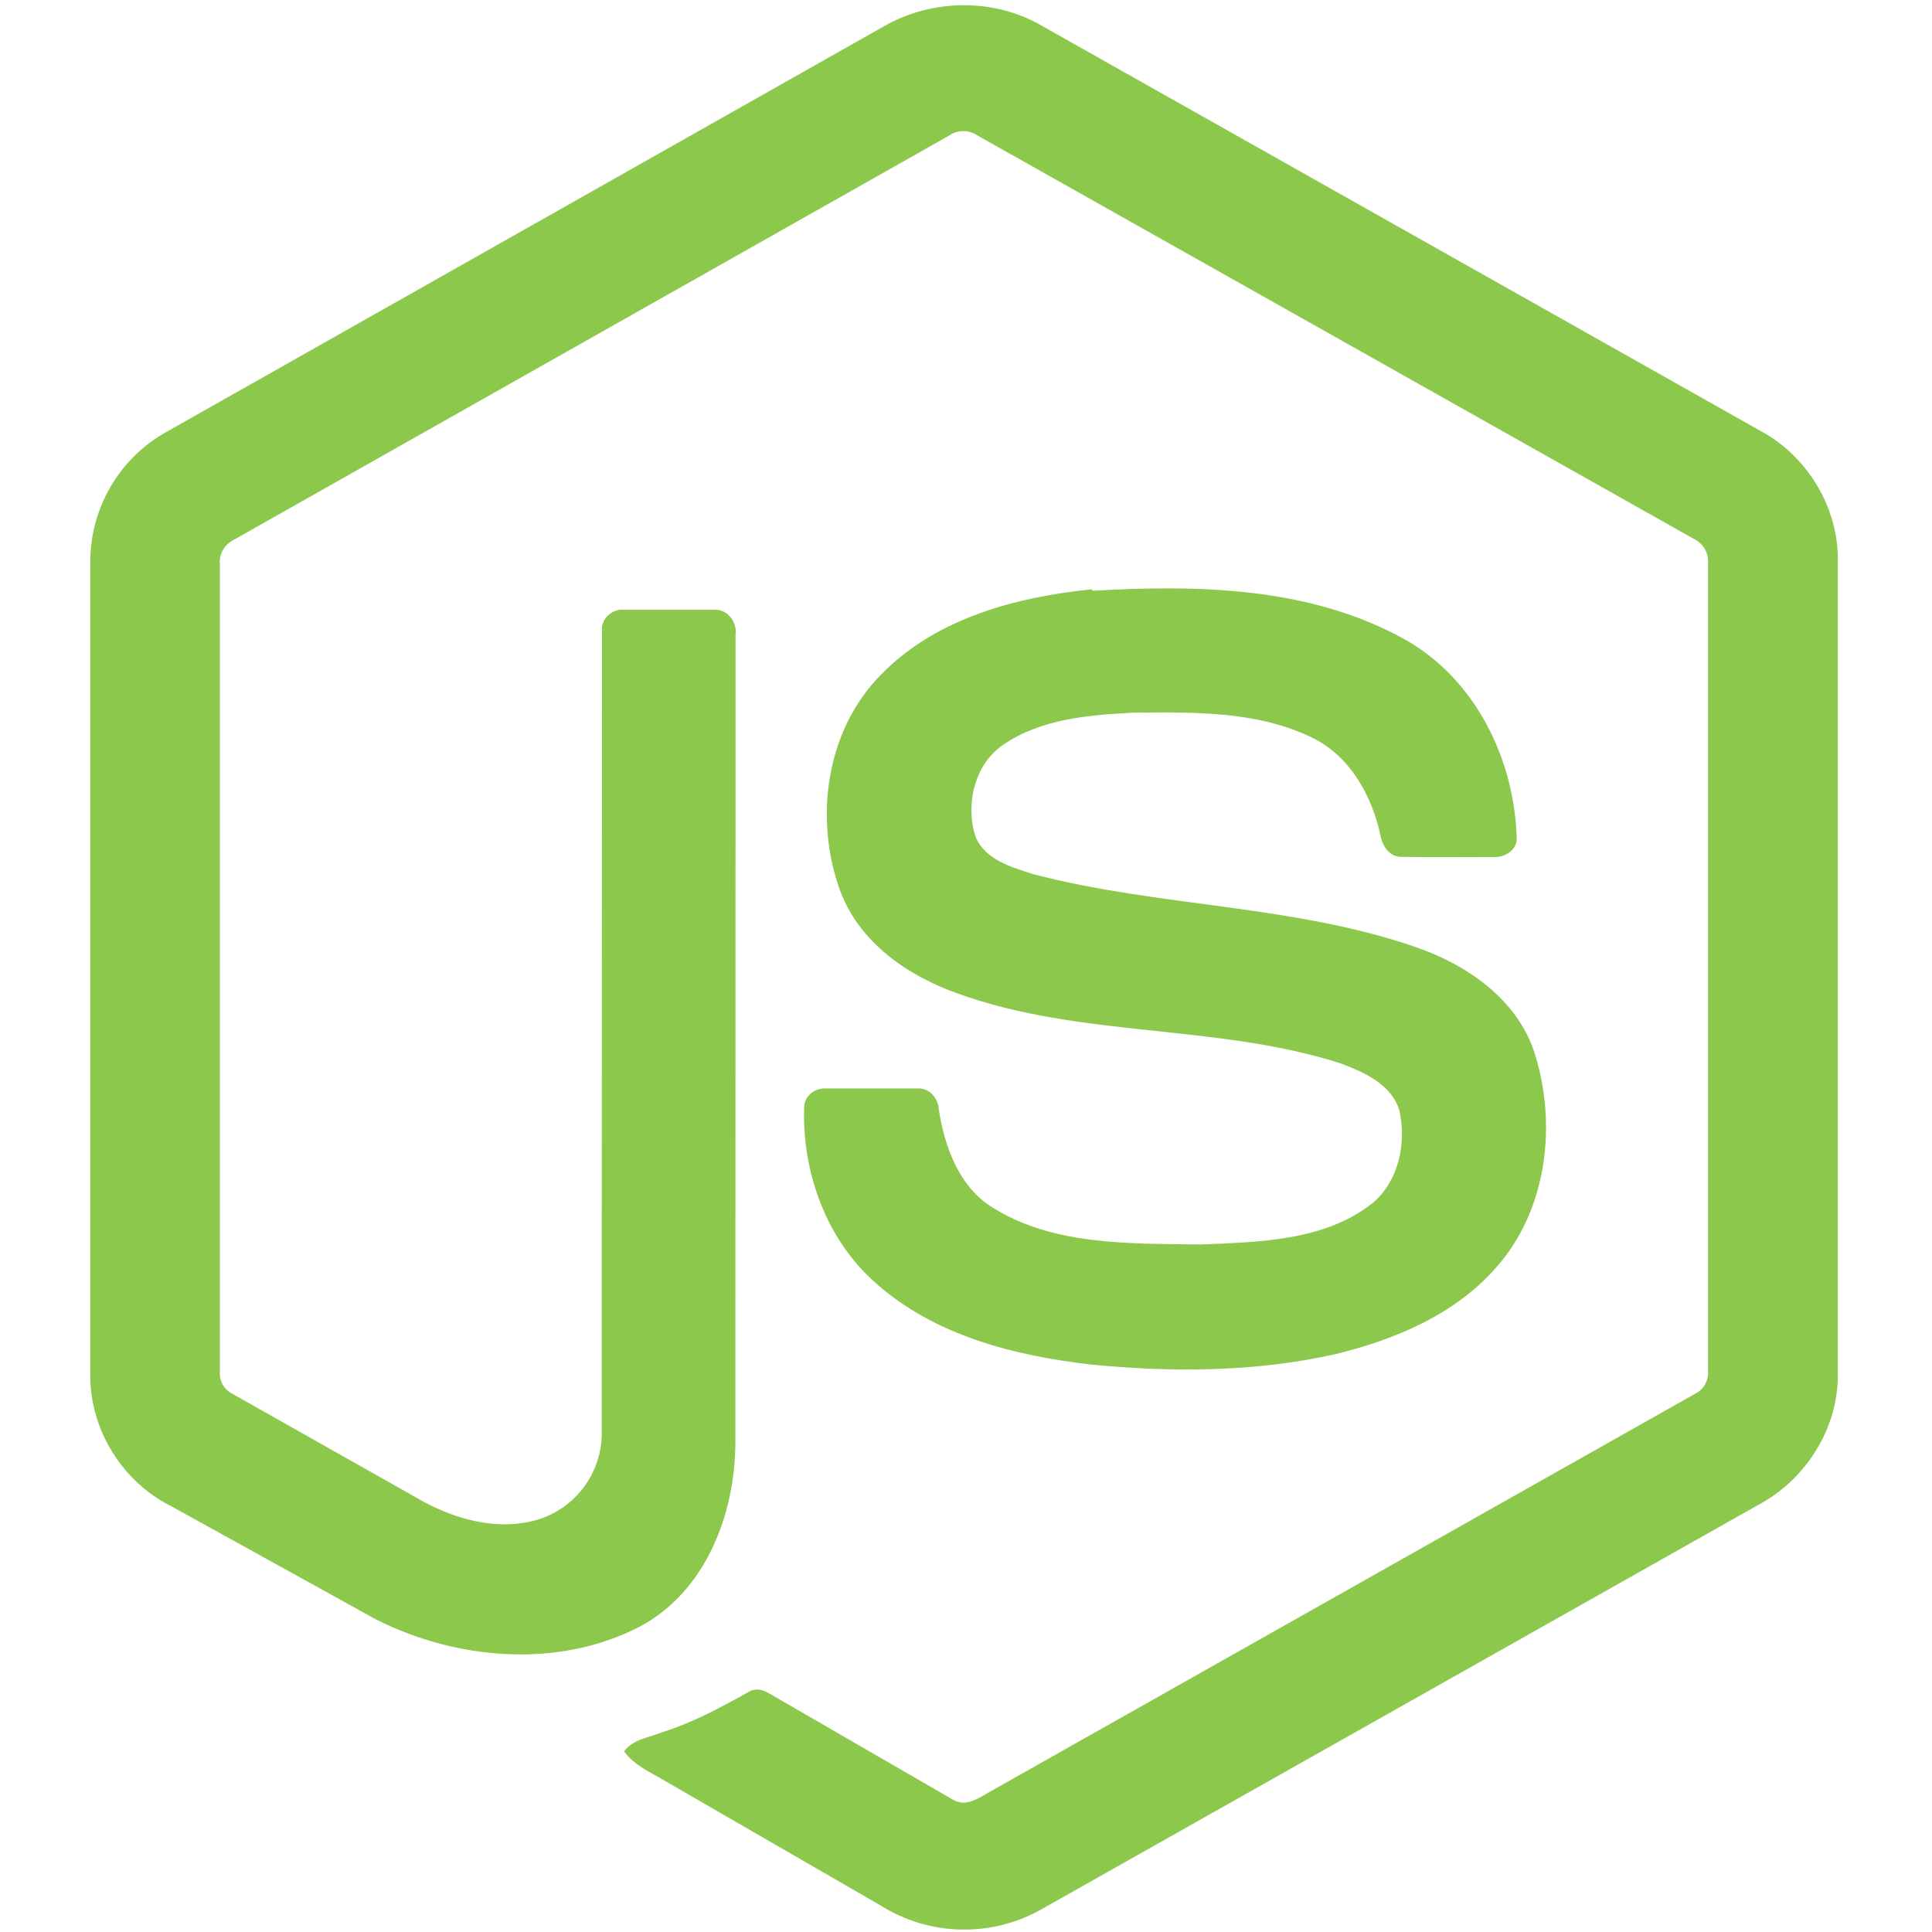
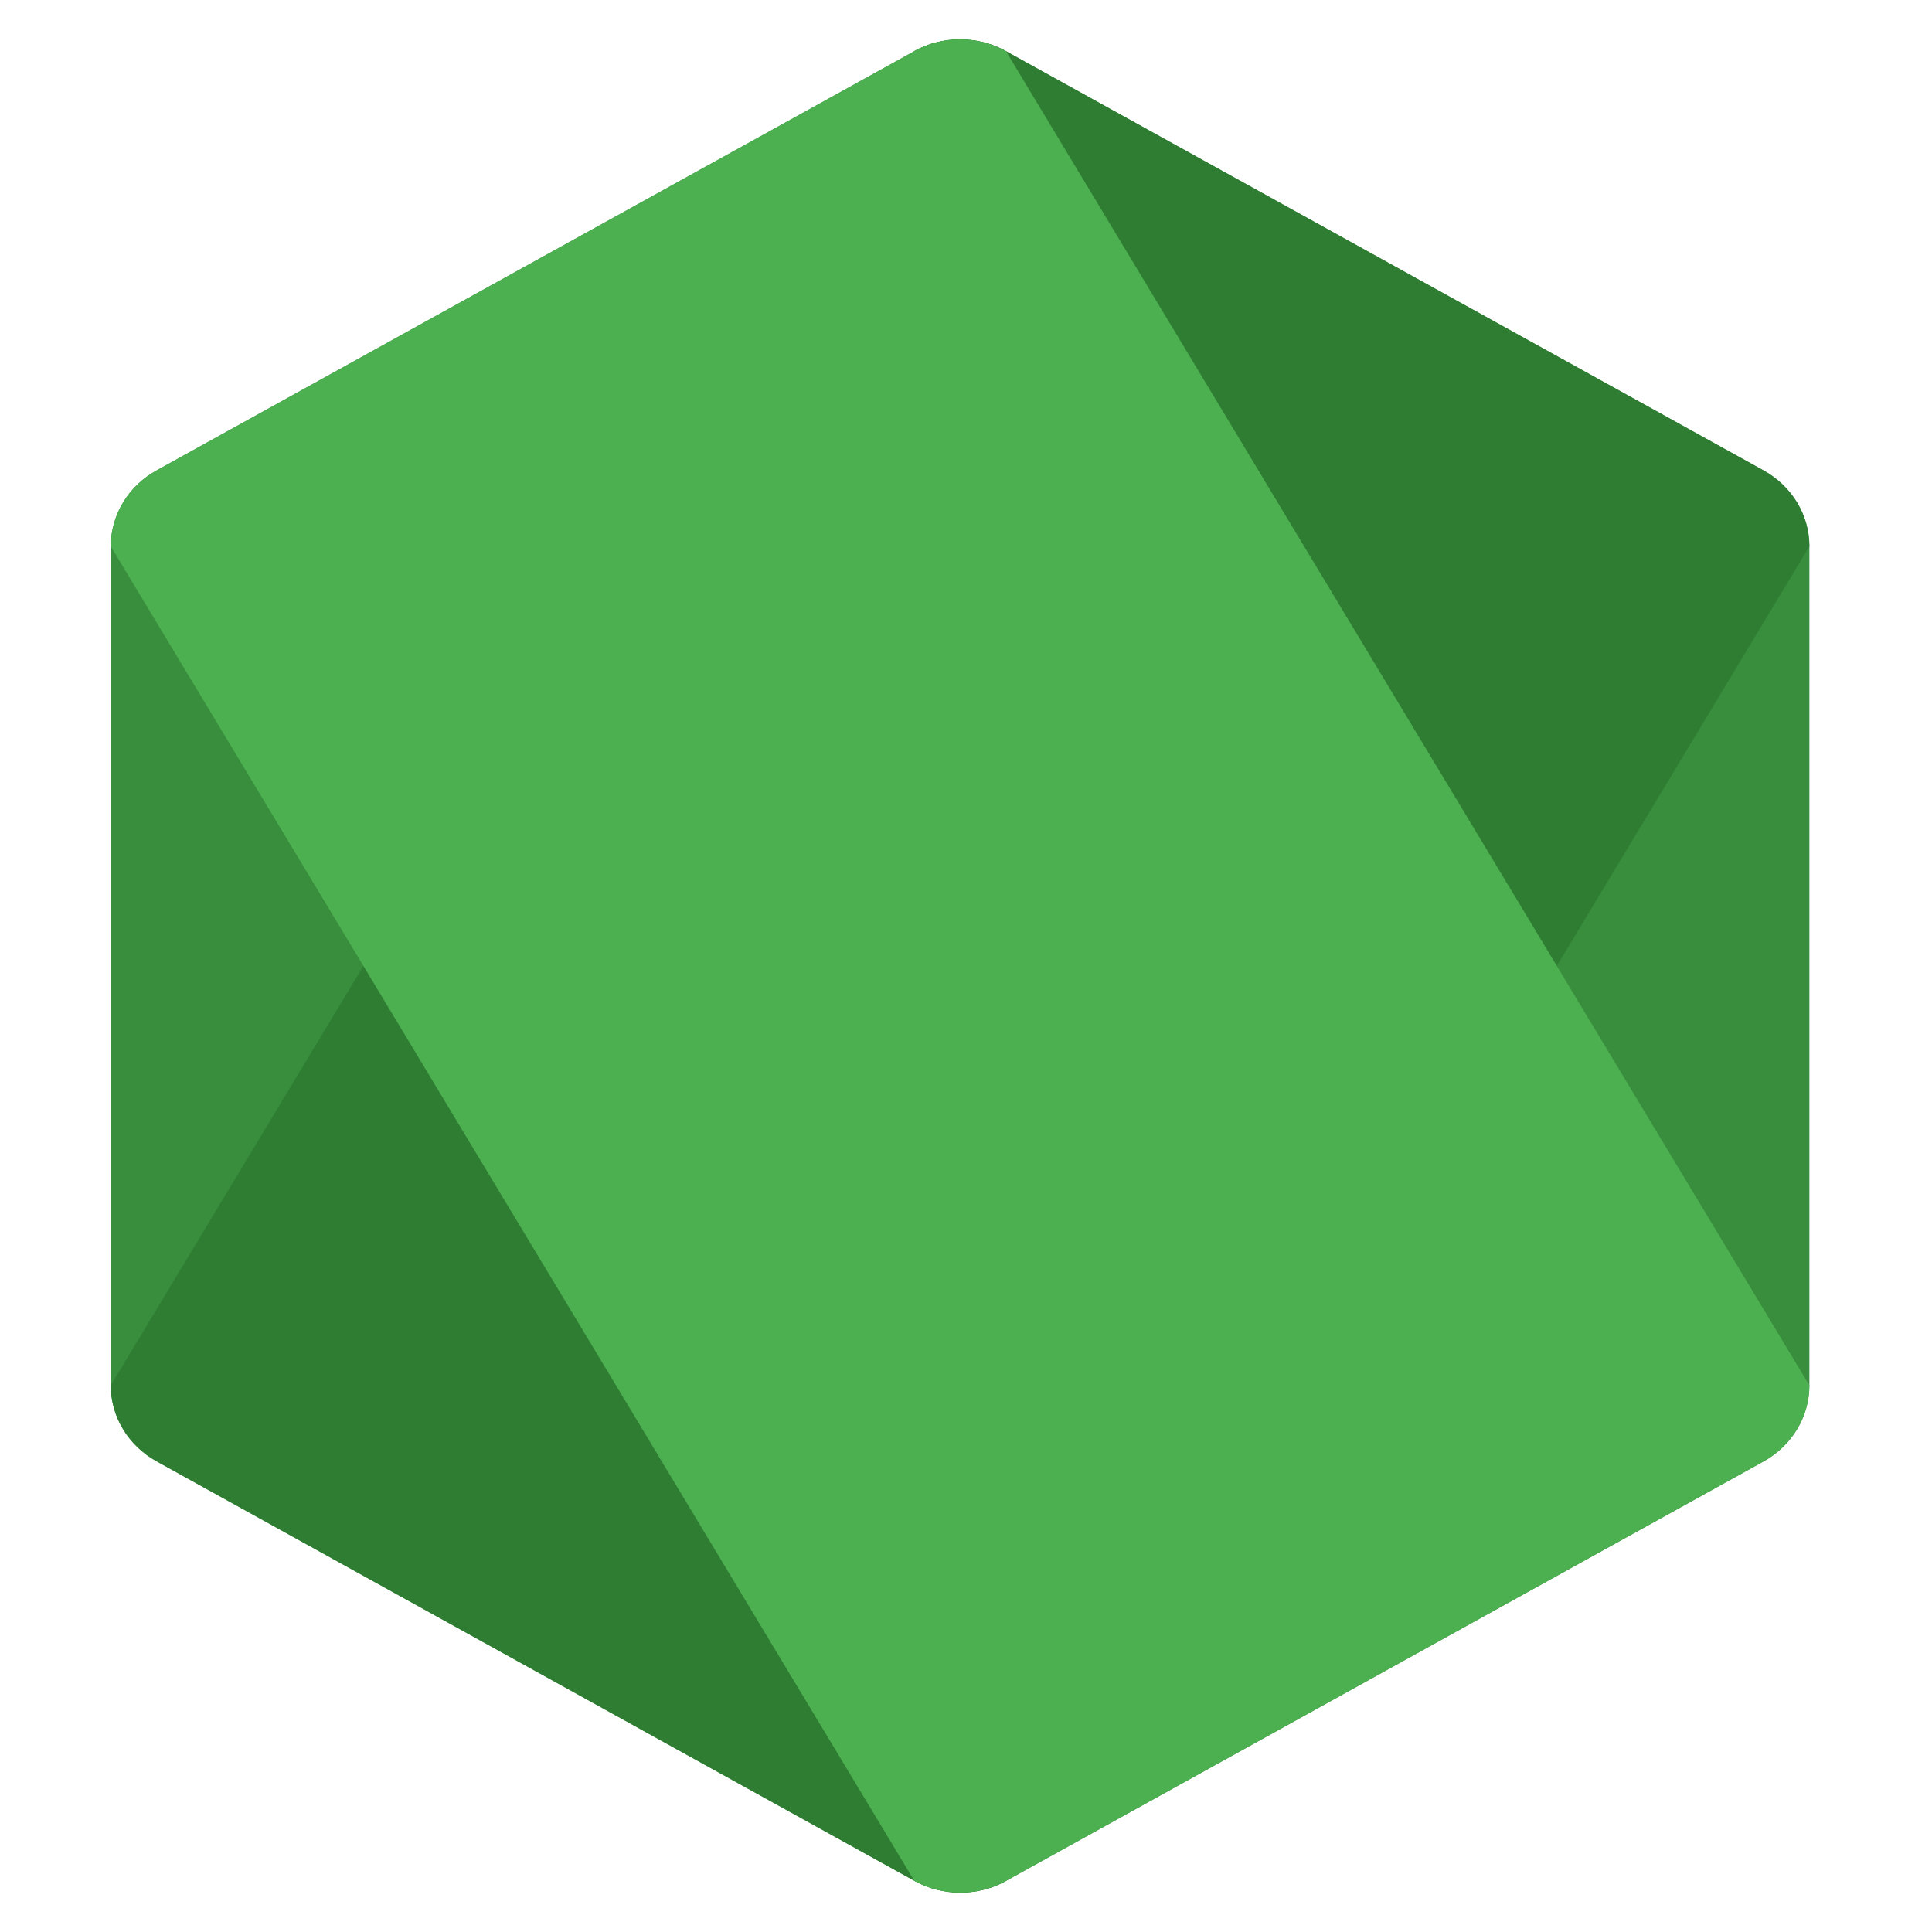
- <svg xmlns="http://www.w3.org/2000/svg" width="64" height="64" viewBox="0 0 32 32" preserveAspectRatio="xMidYMid" fill="#8cc84b">
-   <path d="M14.656.427c.8-.453 1.82-.455 2.6 0L29.2 7.16c.747.42 1.247 1.253 1.24 2.114v13.5c.005.897-.544 1.748-1.332 2.16l-11.88 6.702a2.6 2.6 0 0 1-2.639-.073l-3.565-2.06c-.243-.145-.516-.26-.688-.495.152-.204.422-.23.642-.32.496-.158.95-.4 1.406-.656.115-.08.256-.05.366.022l3.04 1.758c.217.125.437-.04.623-.145l11.665-6.583c.144-.07.224-.222.212-.38V9.334c.016-.18-.087-.344-.25-.417L16.19 2.244a.41.41 0 0 0-.465-.001L3.892 8.93c-.16.073-.27.235-.25.415v13.37c-.014.158.07.307.215.375l3.162 1.785c.594.32 1.323.5 1.977.265a1.5 1.5 0 0 0 .971-1.409l.003-13.29c-.014-.197.172-.36.363-.34h1.52c.2-.005.357.207.33.405L12.18 23.88c.001 1.188-.487 2.48-1.586 3.063-1.354.7-3.028.553-4.366-.12l-3.4-1.88c-.8-.4-1.337-1.264-1.332-2.16v-13.5a2.46 2.46 0 0 1 1.282-2.141L14.656.427zM18.1 9.785c1.727-.1 3.576-.066 5.13.785 1.203.652 1.87 2.02 1.892 3.358-.034.18-.222.28-.394.267-.5-.001-1.002.007-1.504-.003-.213.008-.336-.188-.363-.376-.144-.64-.493-1.273-1.095-1.582-.924-.463-1.996-.44-3.004-.43-.736.04-1.527.103-2.15.535-.48.328-.624 1-.453 1.522.16.383.603.506.964.62 2.082.544 4.287.5 6.33 1.207.845.292 1.672.86 1.962 1.745.378 1.186.213 2.604-.63 3.556-.684.784-1.68 1.2-2.675 1.442-1.323.295-2.695.302-4.038.17-1.263-.144-2.577-.476-3.552-1.336-.834-.724-1.24-1.852-1.2-2.94.01-.184.193-.312.37-.297h1.5c.202-.014.35.16.36.35.093.6.322 1.25.854 1.6 1.026.662 2.313.616 3.487.635.973-.043 2.065-.056 2.86-.7.42-.367.543-.98.43-1.508-.123-.446-.6-.653-1-.8-2.055-.65-4.285-.414-6.32-1.15-.826-.292-1.625-.844-1.942-1.693-.443-1.2-.24-2.687.693-3.607.9-.915 2.22-1.268 3.47-1.394z" />
+ <svg xmlns="http://www.w3.org/2000/svg" xmlns:xlink="http://www.w3.org/1999/xlink" version="1.1" preserveAspectRatio="xMidYMid meet" viewBox="0 0 640 640" width="640" height="640">
+   <defs>
+     <path d="M302.89 16.94C152.29 100.27 68.62 146.57 51.88 155.83C42.47 160.99 36.69 170.61 36.69 180.99C36.69 208.79 36.69 431.12 36.69 458.92C36.69 469.3 42.47 478.87 51.88 484.08C76.99 497.98 277.84 609.17 302.95 623.07C312.31 628.24 323.92 628.24 333.28 623.07C358.38 609.17 559.19 497.98 584.29 484.08C593.6 478.87 599.38 469.3 599.38 458.92C599.38 431.12 599.38 208.79 599.38 180.99C599.38 170.61 593.6 161.04 584.19 155.83C559.09 141.94 358.32 30.83 333.23 16.94C328.52 14.33 323.25 13.05 318.04 13.05C312.77 13.05 307.55 14.33 302.84 16.94M1594.38 267.14C1569.28 281.01 1555.33 288.72 1552.54 290.26C1550.95 291.13 1550.03 292.72 1550.03 294.45C1550.03 299.09 1550.03 336.17 1550.03 340.8C1550.03 342.54 1551 344.13 1552.54 345C1556.72 347.31 1590.2 365.85 1594.38 368.17C1595.97 369.04 1597.86 369.04 1599.45 368.17C1603.63 365.85 1637.11 347.31 1641.29 345C1642.83 344.13 1643.8 342.54 1643.8 340.8C1643.8 336.17 1643.8 299.09 1643.8 294.45C1643.8 292.72 1642.83 291.13 1641.24 290.26C1637.06 287.95 1603.58 269.45 1599.4 267.14C1598.63 266.68 1597.76 266.47 1596.89 266.47C1596.02 266.47 1595.15 266.68 1594.38 267.14" id="hukPuwawl" />
+     <path d="M302.89 16.94C143.17 282.13 54.44 429.45 36.69 458.92C36.69 469.3 42.47 478.87 51.88 484.08C76.99 497.98 277.84 609.17 302.95 623.07C312.31 628.24 323.92 628.24 333.28 623.07C359.89 578.86 572.77 225.2 599.38 180.99C599.38 170.61 593.6 161.04 584.19 155.83C559.09 141.94 358.32 30.83 333.23 16.94C328.52 14.33 323.25 13.05 318.04 13.05C312.77 13.05 307.55 14.33 302.84 16.94" id="d1csbPPmBy" />
+     <path d="M302.89 16.94C152.29 100.27 68.62 146.57 51.88 155.83C42.47 160.99 36.69 170.61 36.69 180.99C63.31 225.2 276.27 578.86 302.89 623.07C312.26 628.24 323.87 628.24 333.23 623.07C358.33 609.17 559.14 497.98 584.24 484.08C593.6 478.87 599.38 469.3 599.38 458.92C572.77 414.72 359.84 61.14 333.23 16.94C328.52 14.33 323.25 13.05 318.04 13.05C312.77 13.05 307.55 14.33 302.84 16.94" id="b1sEn5fNsH" />
+   </defs>
+   <g>
+     <g>
+       <g>
+         <use xlink:href="#hukPuwawl" opacity="1" fill="#388e3c" fill-opacity="1" />
+         <g>
+           <use xlink:href="#hukPuwawl" opacity="1" fill-opacity="0" stroke="#000000" stroke-width="1" stroke-opacity="0" />
+         </g>
+       </g>
+       <g>
+         <use xlink:href="#d1csbPPmBy" opacity="1" fill="#2e7d32" fill-opacity="1" />
+         <g>
+           <use xlink:href="#d1csbPPmBy" opacity="1" fill-opacity="0" stroke="#000000" stroke-width="1" stroke-opacity="0" />
+         </g>
+       </g>
+       <g>
+         <use xlink:href="#b1sEn5fNsH" opacity="1" fill="#4caf50" fill-opacity="1" />
+         <g>
+           <use xlink:href="#b1sEn5fNsH" opacity="1" fill-opacity="0" stroke="#000000" stroke-width="1" stroke-opacity="0" />
+         </g>
+       </g>
+     </g>
+   </g>
</svg>
